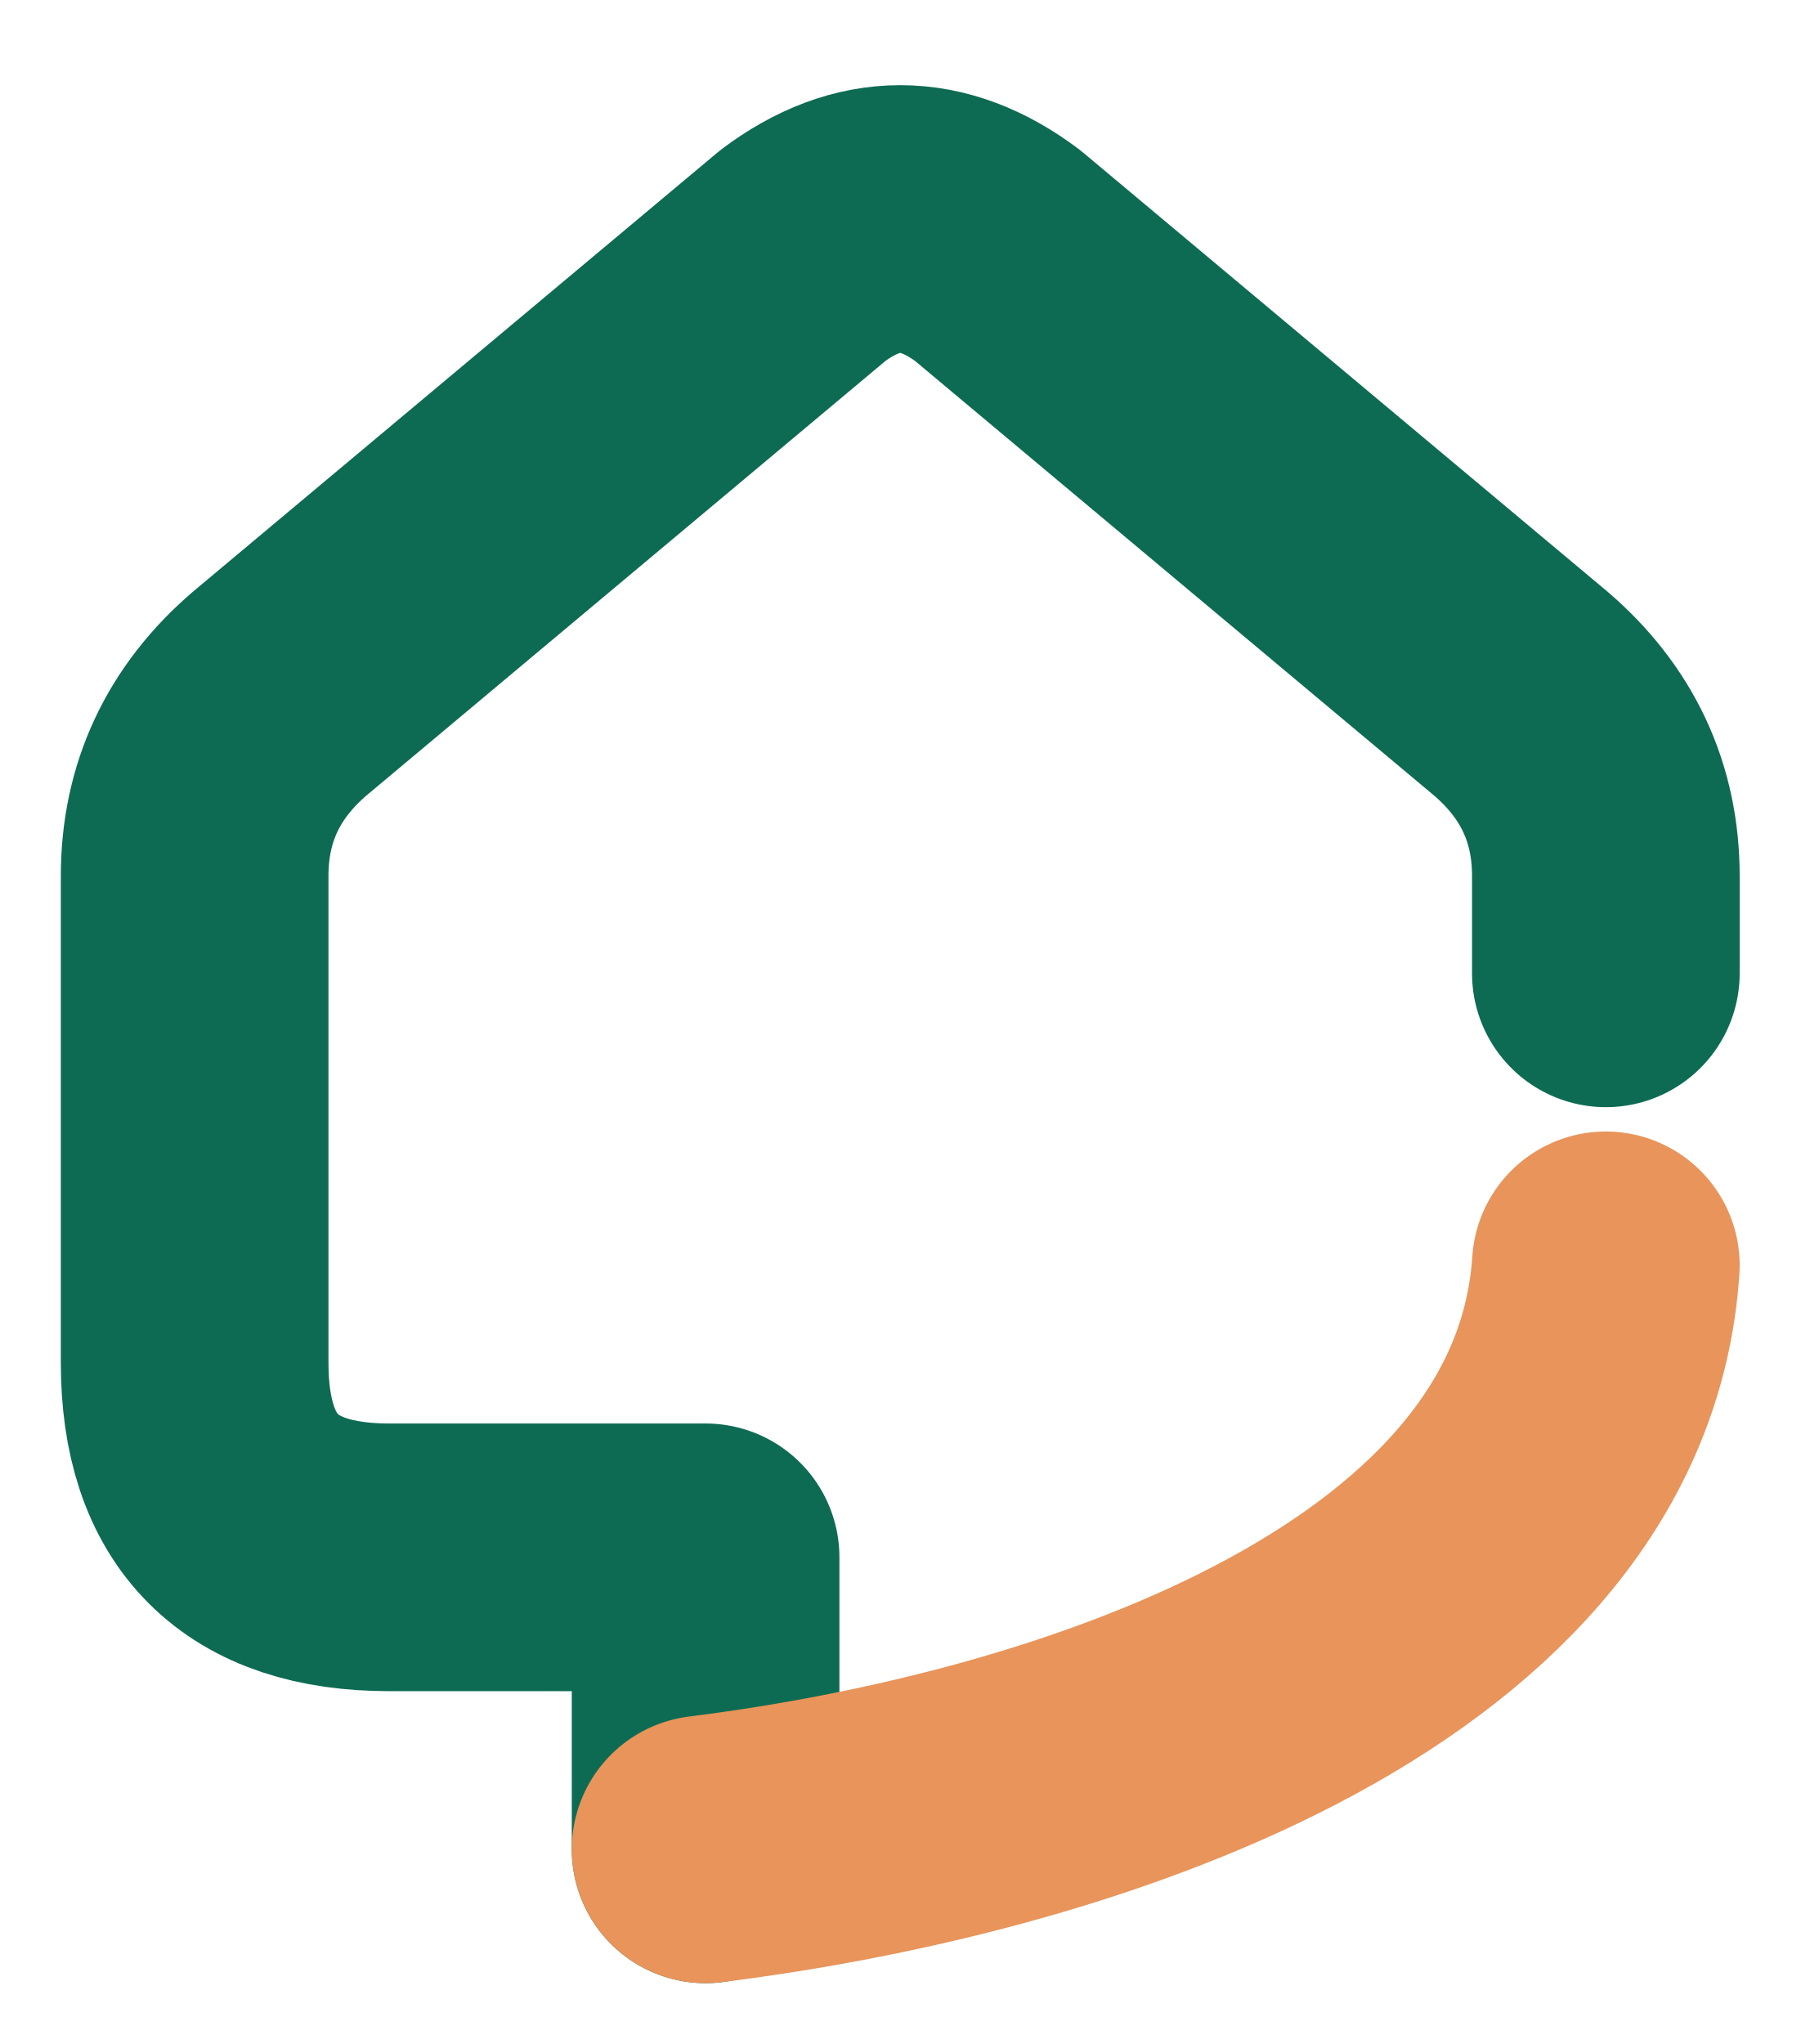
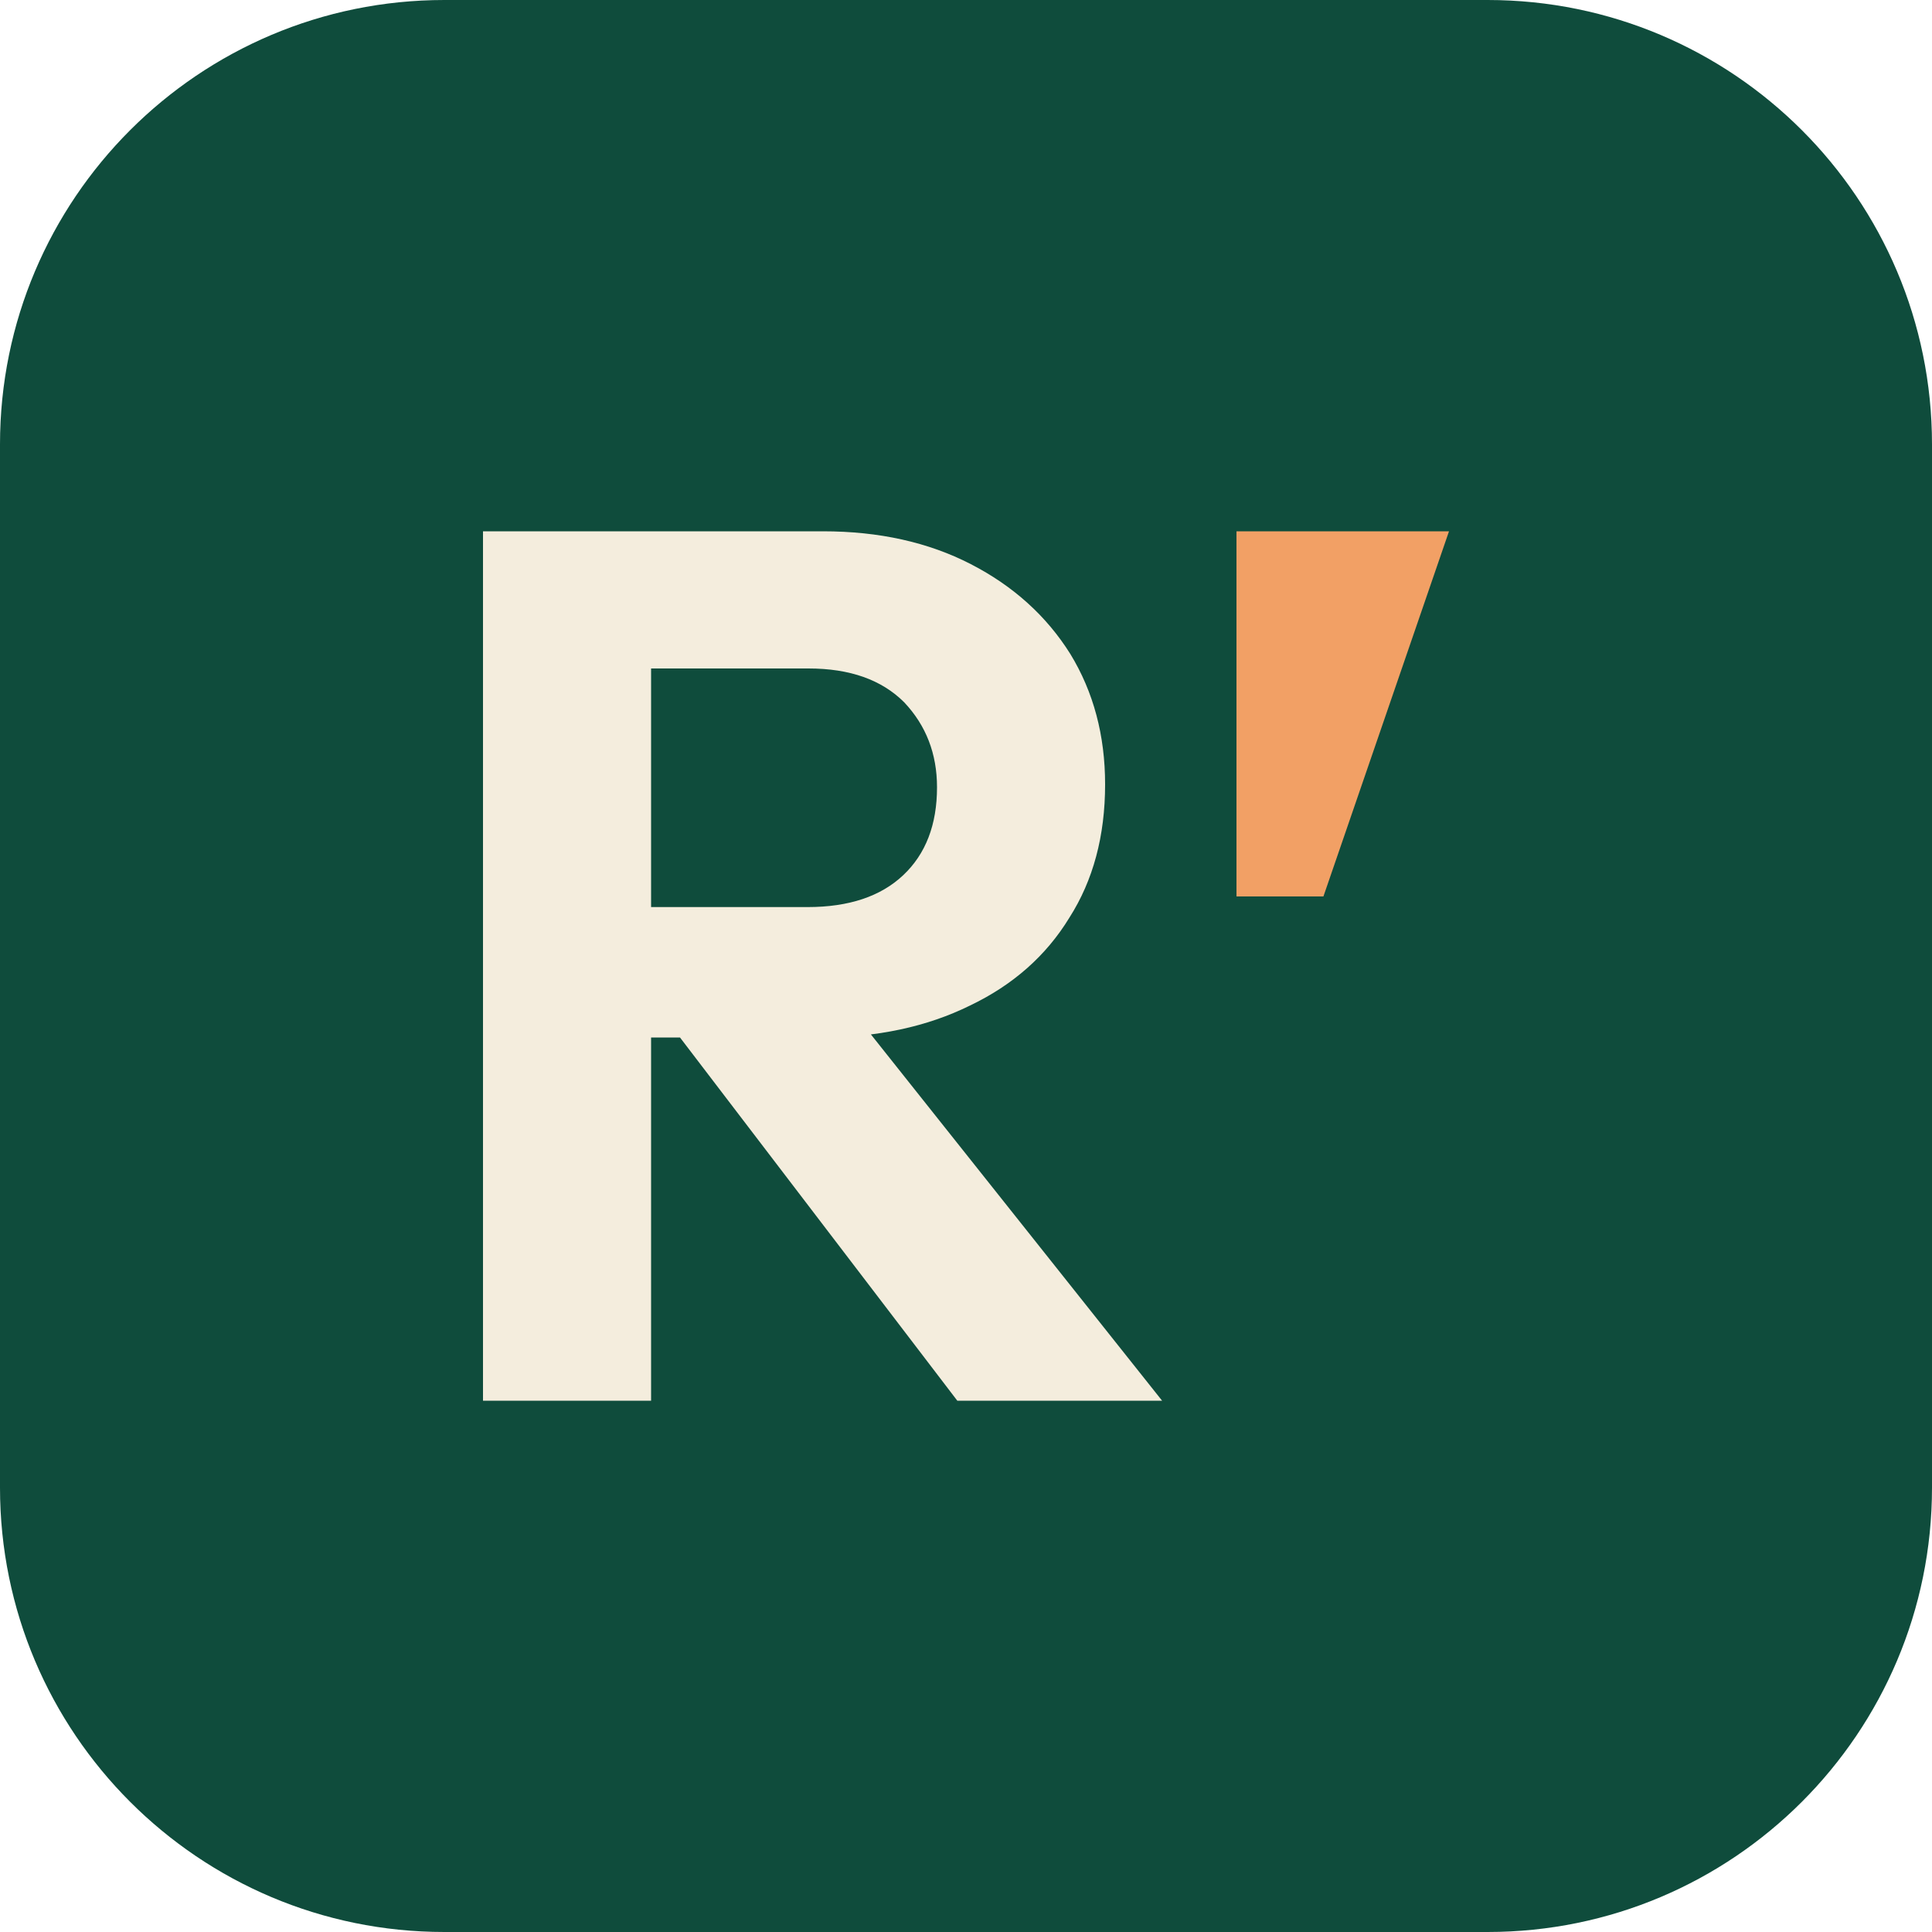
- <svg xmlns="http://www.w3.org/2000/svg" viewBox="26 22 148 168" role="img" aria-label="Ra'no">
-   <g fill="none" stroke-width="22" stroke-linecap="round" stroke-linejoin="round">
-     <path stroke="#0E6B53" d="M158 102 V94 Q158 85 151 79 L108 43 Q100 37 92 43 L49 79 Q42 85 42 94 V134 Q42 150 58 150 H84 V174" />
-     <path stroke="#E8945A" d="M84 174 C116 170 156 156 158 126" />
-   </g>
+ <svg xmlns="http://www.w3.org/2000/svg" viewBox="0 0 200 200" role="img" aria-label="Ra'no">
+   <rect width="200" height="200" rx="46" fill="#0F4C3C" />
+   <path fill="#F4EDDD" d="M62.7 107.4V93.9H83.6Q90 93.9 93.5 90.6Q97 87.3 97 81.5Q97 76.3 93.6 72.7Q90.1 69.2 83.7 69.2H62.7V55H85.2Q93.9 55 100.5 58.4Q107.1 61.8 110.8 67.7Q114.4 73.6 114.4 81.2Q114.4 89.2 110.7 95Q107.1 100.9 100.4 104.1Q93.7 107.4 84.9 107.4ZM50 145V55H67.4V145ZM99.1 145 69.4 106.1 85.4 101.1 120.3 145Z" />
+   <path fill="#F2A065" d="M128.0 55.0H150.0L137.0 92.8H128.0Z" />
</svg>
